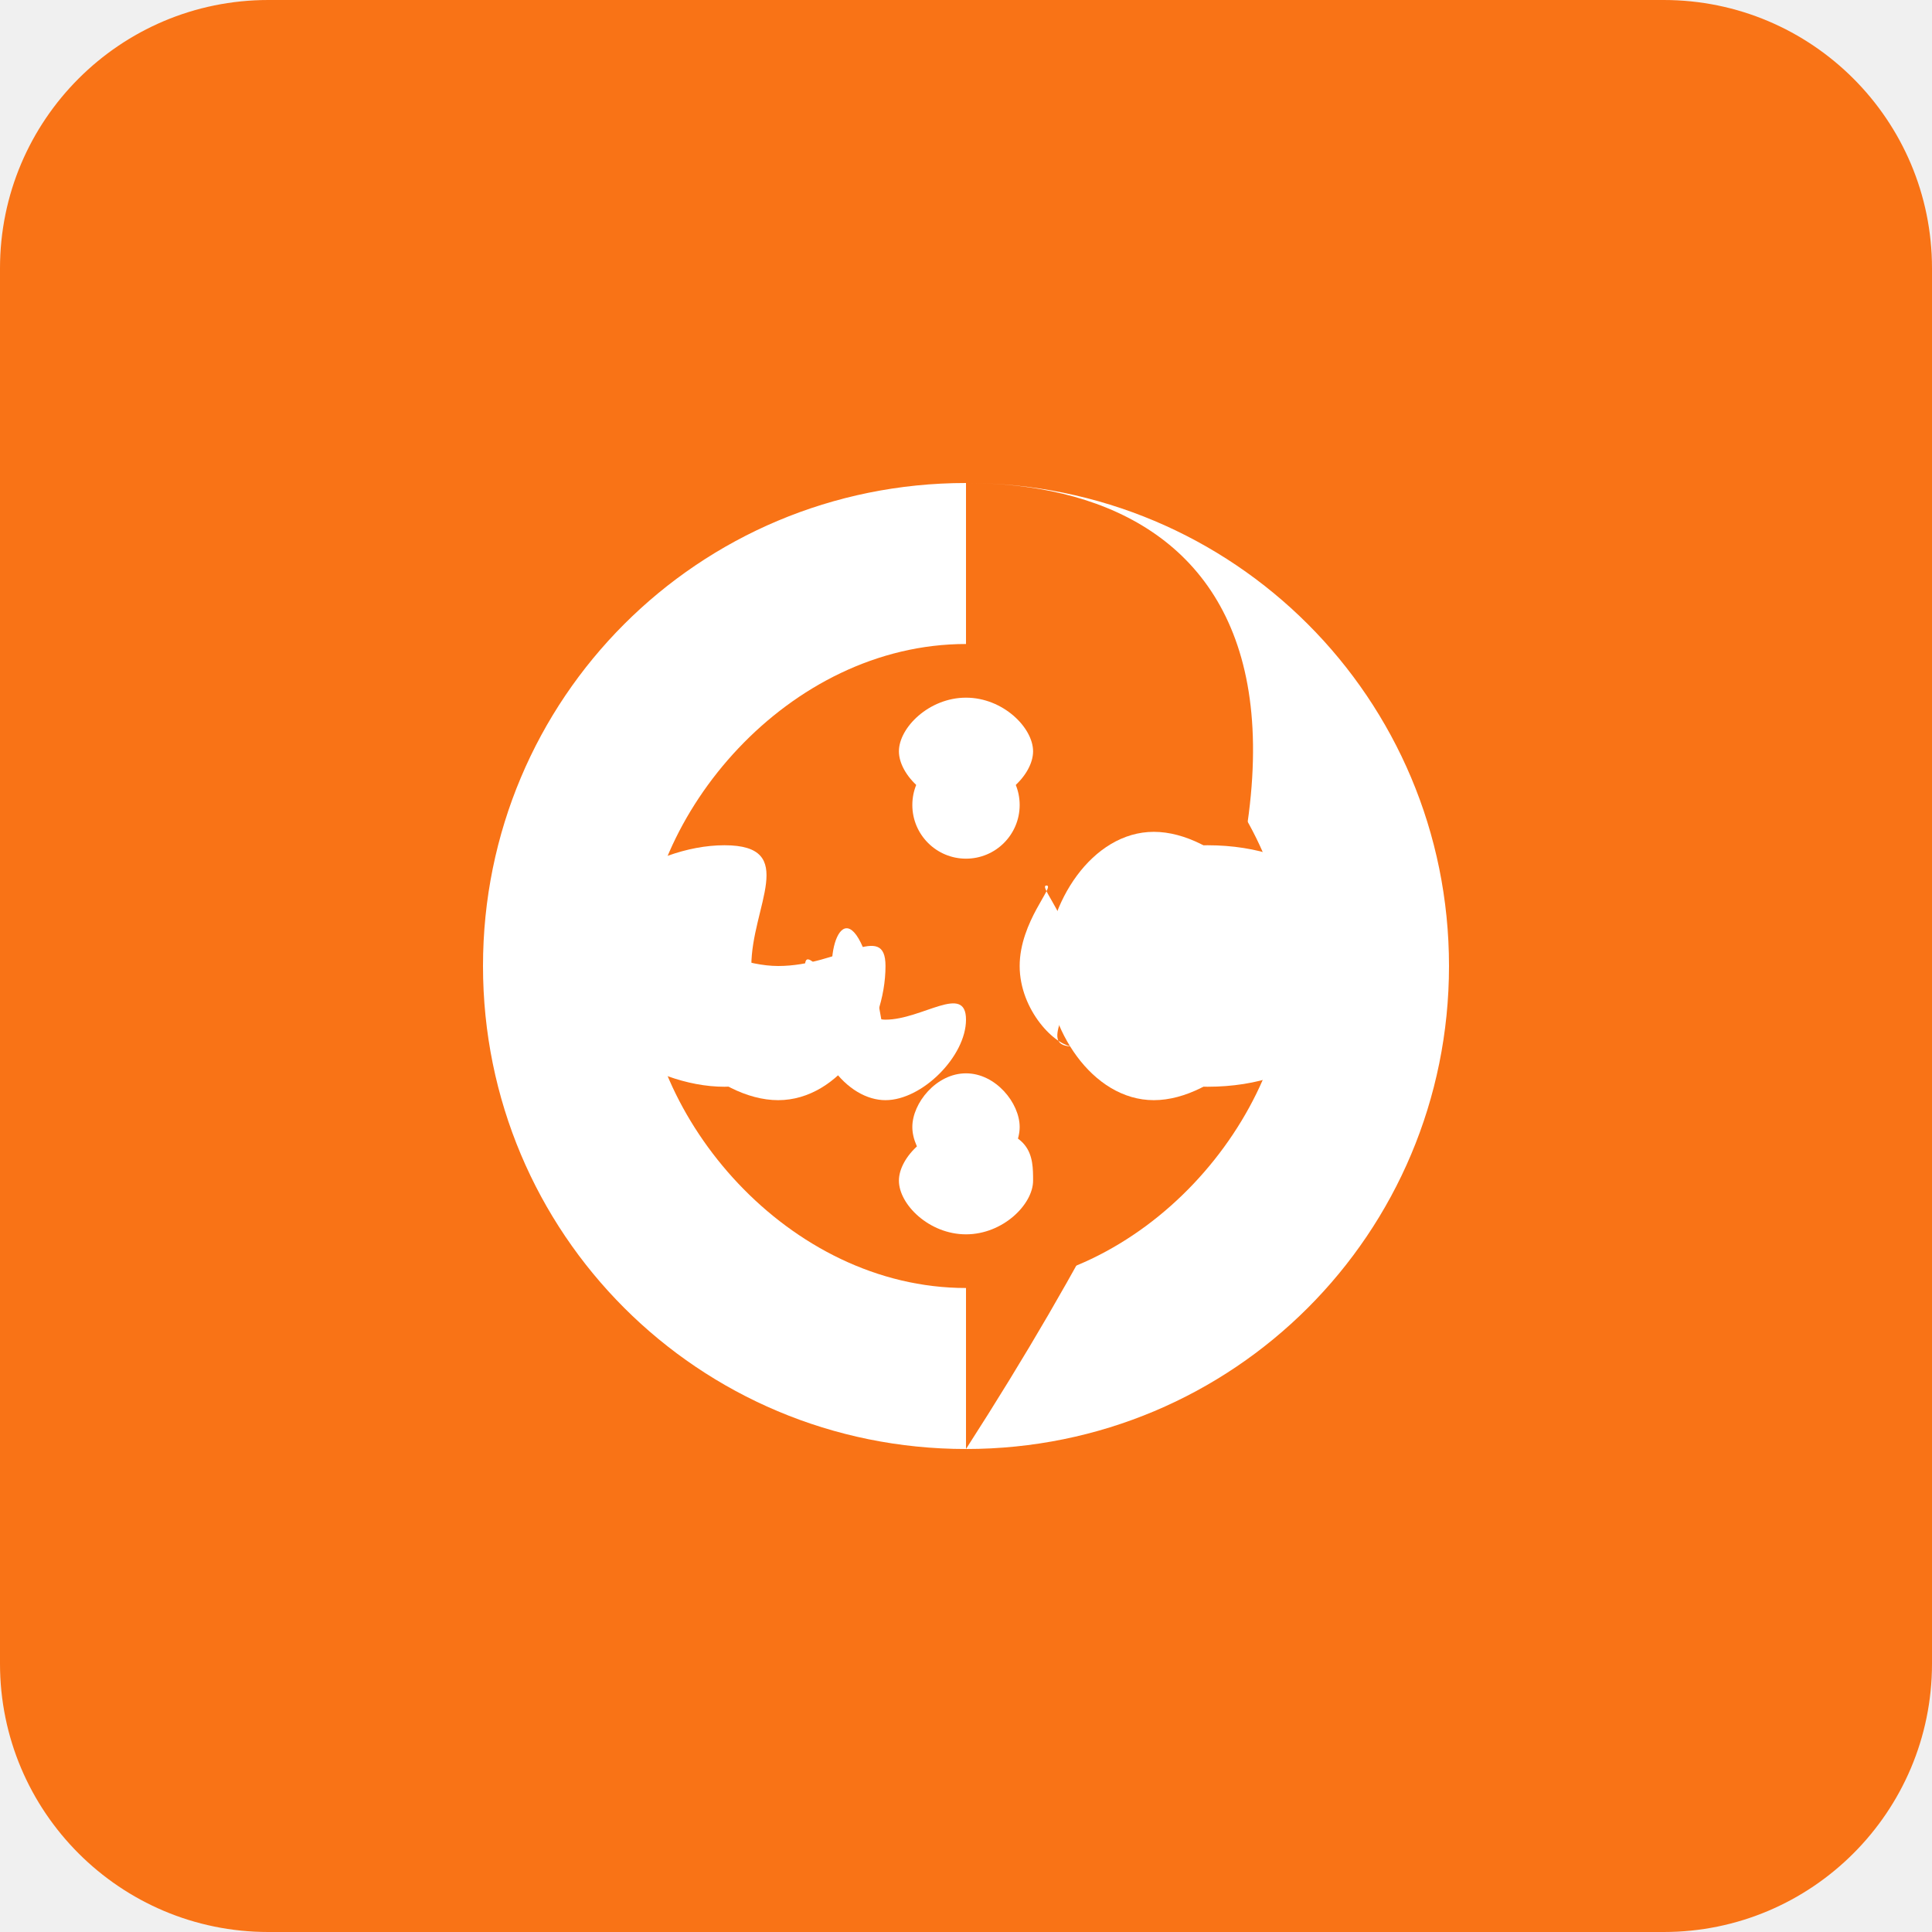
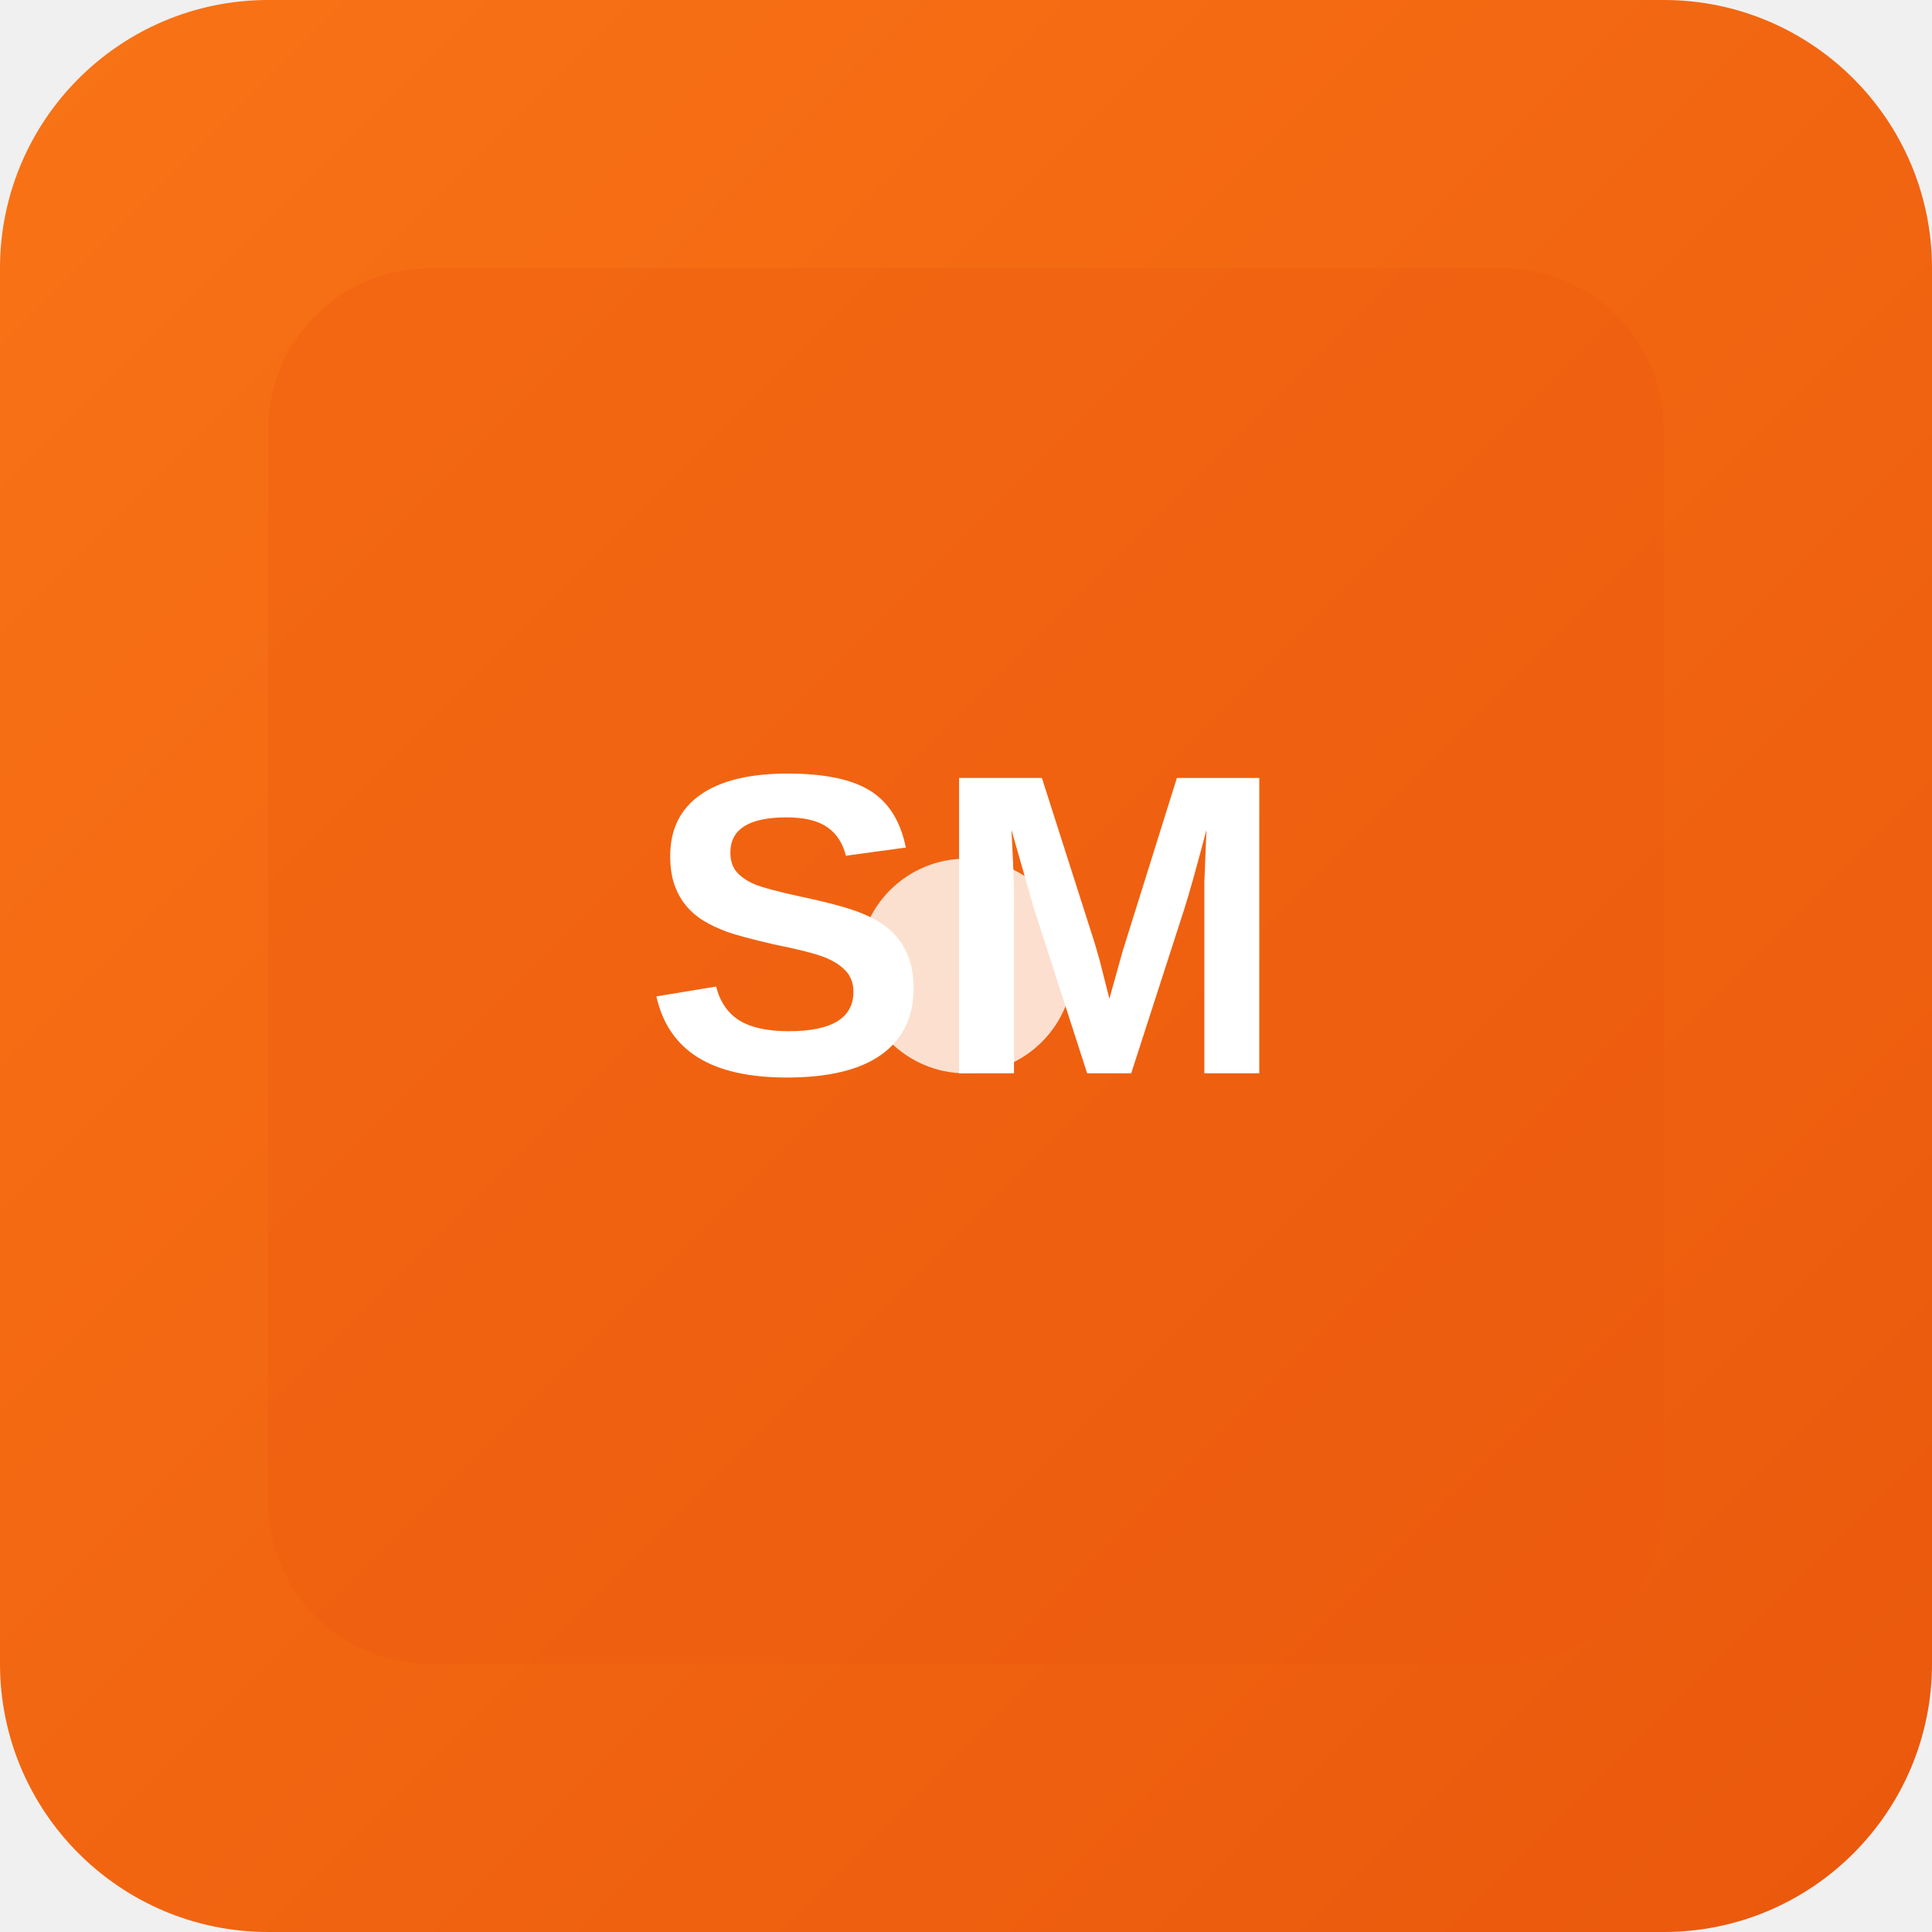
- <svg xmlns="http://www.w3.org/2000/svg" width="144" height="144" viewBox="0 0 144 144" fill="none">
-   <rect width="144" height="144" rx="20" fill="#F97316" />
-   <path d="M72 36C91.943 36 108 52.057 108 72C108 91.943 91.943 108 72 108C108 52.057 91.943 36 72 36C52.057 36 36 52.057 36 72C36 91.943 52.057 108 72 108Z" fill="white" />
-   <path d="M72 48C85.254 48 96 60.746 96 72C96 83.254 85.254 96 72 96C58.746 96 48 83.254 48 72C48 60.746 58.746 48 72 48Z" fill="#F97316" />
-   <path d="M66 72C66 68.627 62.627 72 58 72C53.373 72 48 67.373 48 72C48 76.627 53.373 82 58 82C62.627 82 66 76.627 66 72Z" fill="white" />
-   <path d="M78 72C78 67.373 81.373 62 86 62C90.627 62 96 67.373 96 72C96 76.627 90.627 82 86 82C81.373 82 78 76.627 78 72Z" fill="white" />
-   <path d="M60 72C60 69.731 63.27 76 66 76C68.731 76 72 73.269 72 76C72 78.731 68.731 82 66 82C63.27 82 60 78.731 60 72Z" fill="white" />
-   <path d="M72 56C74.209 56 76 57.791 76 60C76 62.209 74.209 64 72 64C69.791 64 68 62.209 68 60C68 57.791 69.791 56 72 56Z" fill="white" />
-   <path d="M72 80C69.791 80 68 82.209 68 84C68 85.791 69.791 88 72 88C74.209 88 76 85.791 76 84C76 82.209 74.209 80 72 80Z" fill="white" />
-   <path d="M64 72C64 75.314 67.686 78 66 78C64.314 78 62 75.314 62 72C62 68.686 64.314 66 66 78C66 75.314 67.686 78 64 78Z" fill="white" />
-   <path d="M80 72C80 68.686 77.314 66 78 66C78.686 66 76 68.686 76 72C76 75.314 78.686 78 80 78C77.314 78 80 75.314 80 72Z" fill="white" />
-   <path d="M56 72C56 76.418 59.582 81 54 81C48.418 81 42 76.418 42 72C42 67.582 48.418 63 54 63C59.582 63 56 67.582 56 72Z" fill="white" />
-   <path d="M88 72C88 67.582 82.418 63 90 63C97.582 63 102 67.582 102 72C102 76.418 97.582 81 90 81C82.418 81 88 76.418 88 72Z" fill="white" />
-   <path d="M72 52C74.761 52 77 54.239 77 56C77 57.761 74.761 60 72 60C69.239 60 67 57.761 67 56C67 54.239 69.239 52 72 52Z" fill="white" />
-   <path d="M72 92C69.239 92 67 89.761 67 88C67 86.239 69.239 84 72 84C77 84 77 86.239 77 88C77 89.761 74.761 92 72 92Z" fill="white" />
+ <svg xmlns="http://www.w3.org/2000/svg" width="144" height="144">
+   <defs>
+     <linearGradient id="orangeGradient" x1="0%" y1="0%" x2="100%" y2="100%">
+       <stop offset="0%" style="stop-color:#f97316;stop-opacity:1" />
+       <stop offset="100%" style="stop-color:#ea580c;stop-opacity:1" />
+     </linearGradient>
+   </defs>
+   <rect width="144" height="144" fill="url(#orangeGradient)" rx="20" />
+   <rect x="20" y="20" width="104" height="104" fill="#ea580c" rx="12" opacity="0.3" />
+   <text x="72" y="80" font-family="Arial, sans-serif" font-size="32" font-weight="bold" text-anchor="middle" fill="white">SM</text>
+   <circle cx="72" cy="72" r="8" fill="white" opacity="0.8" />
</svg>
